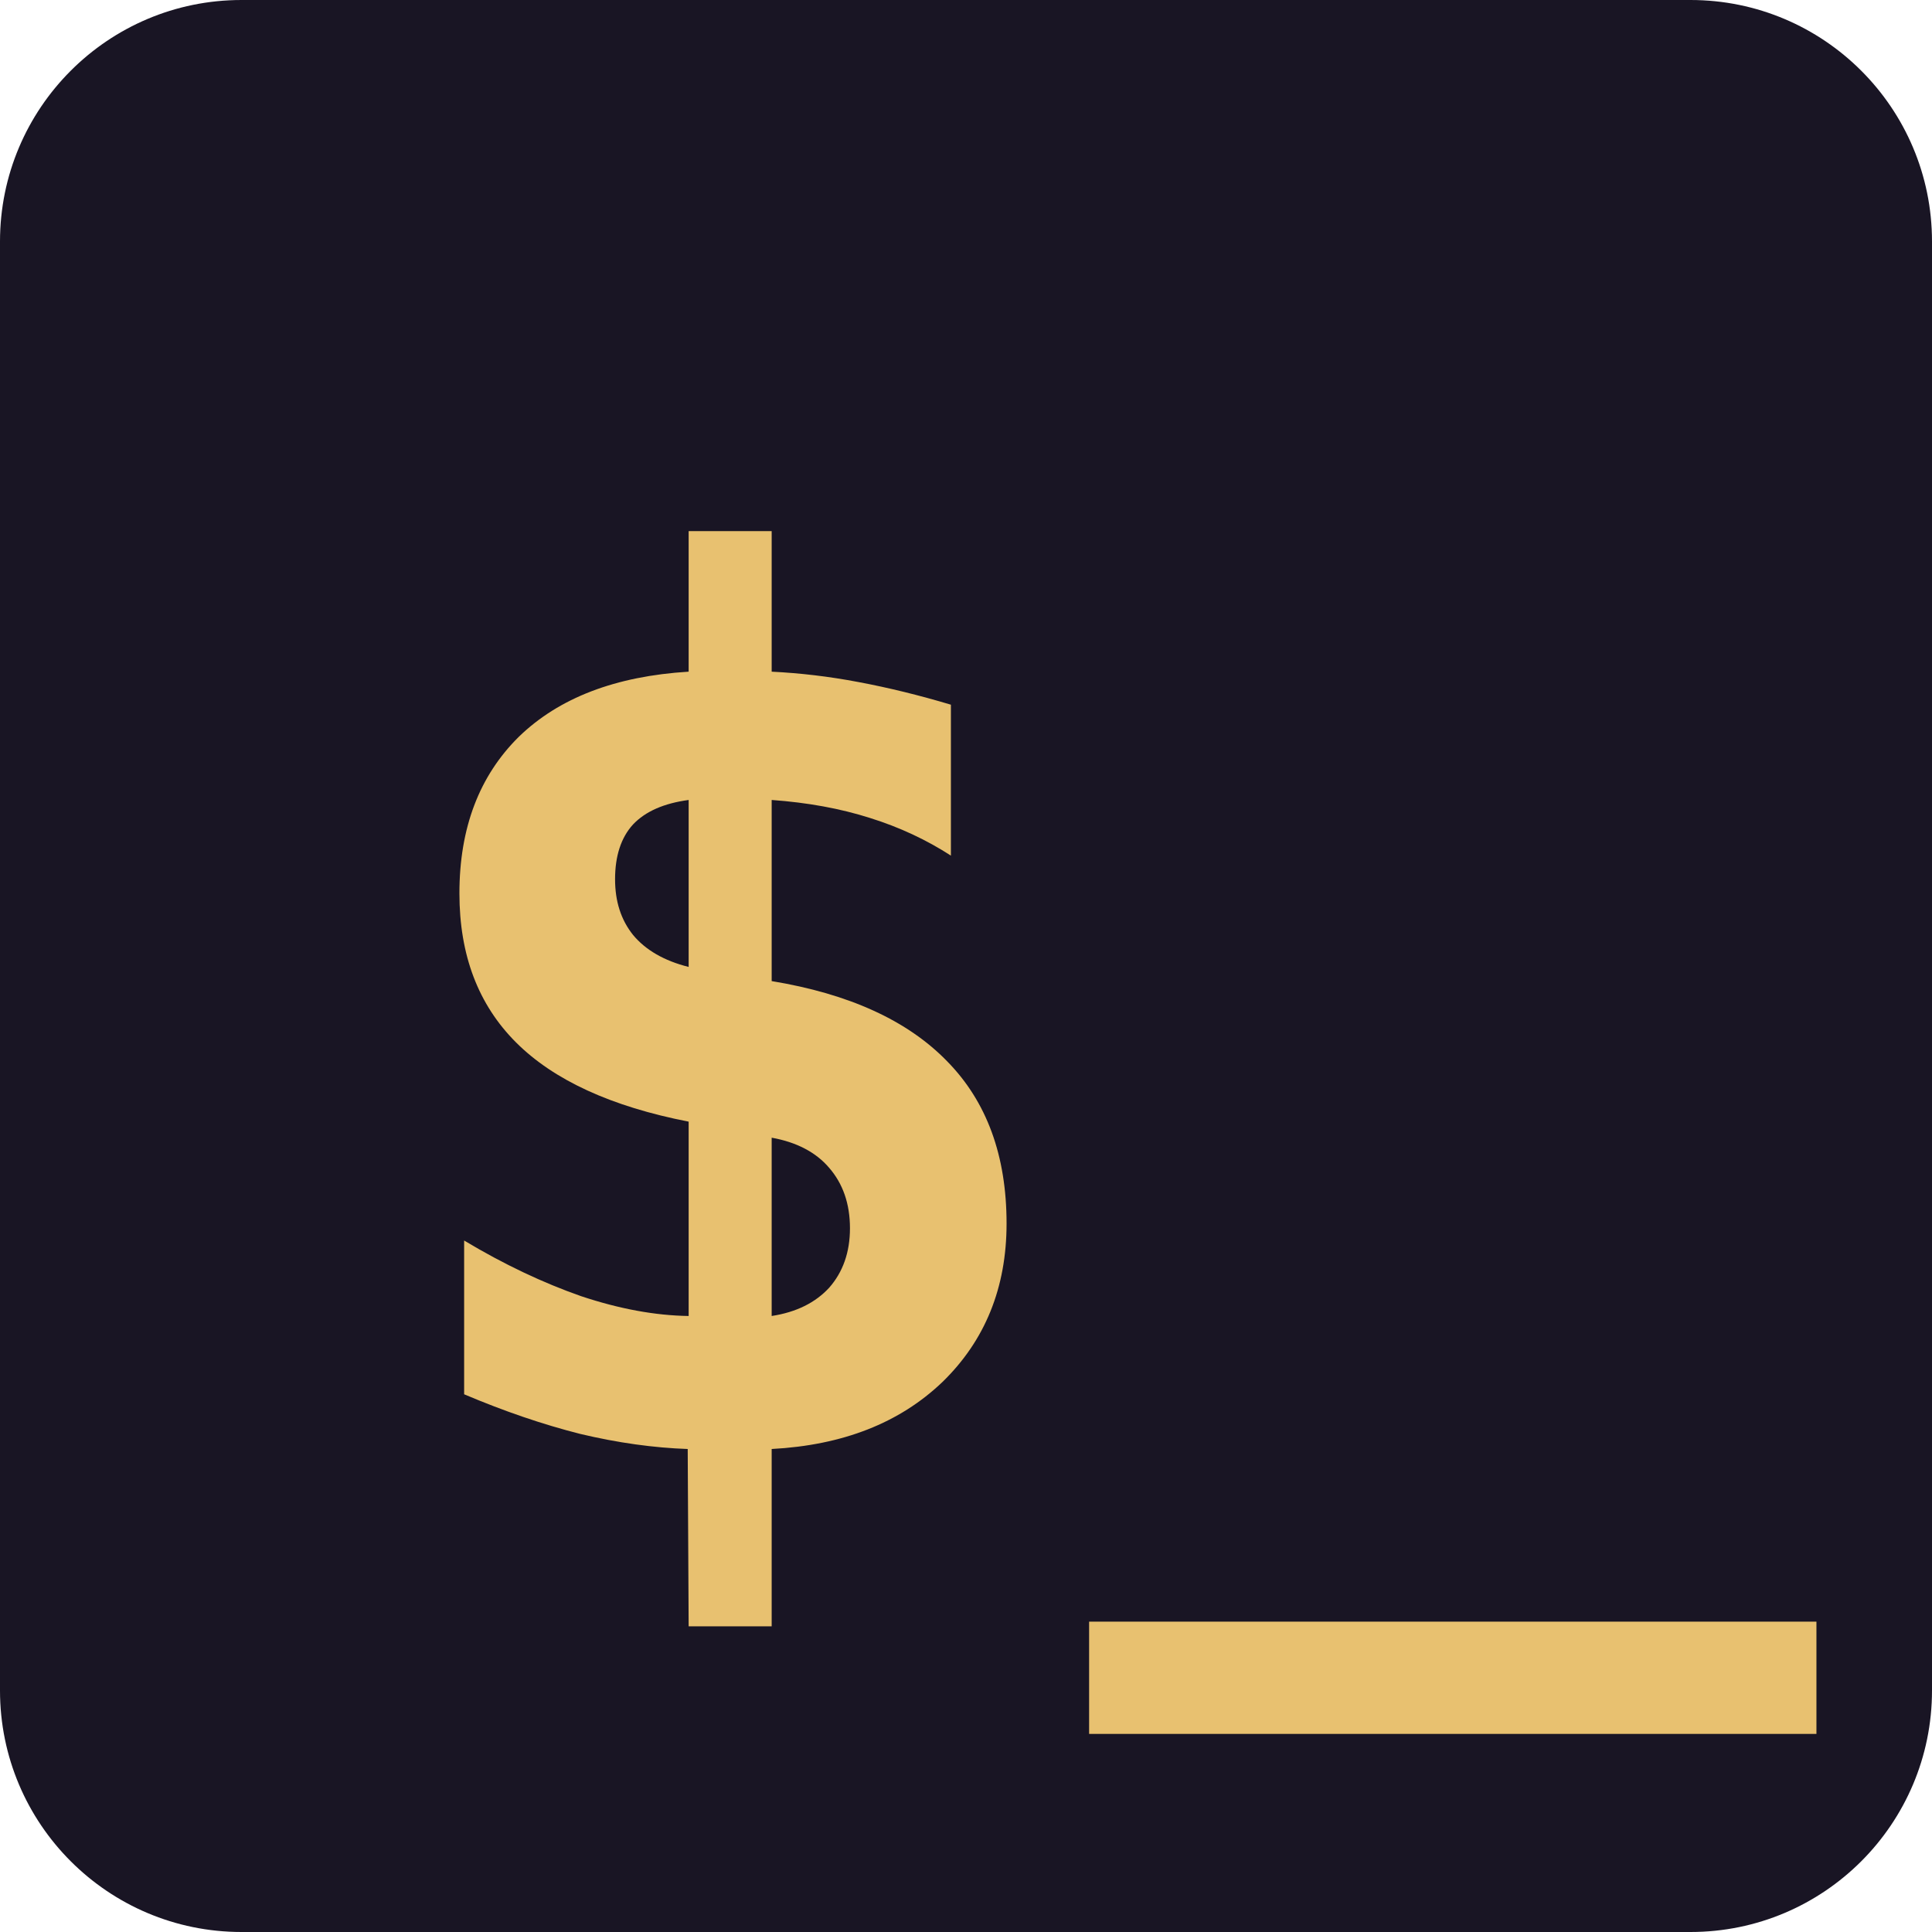
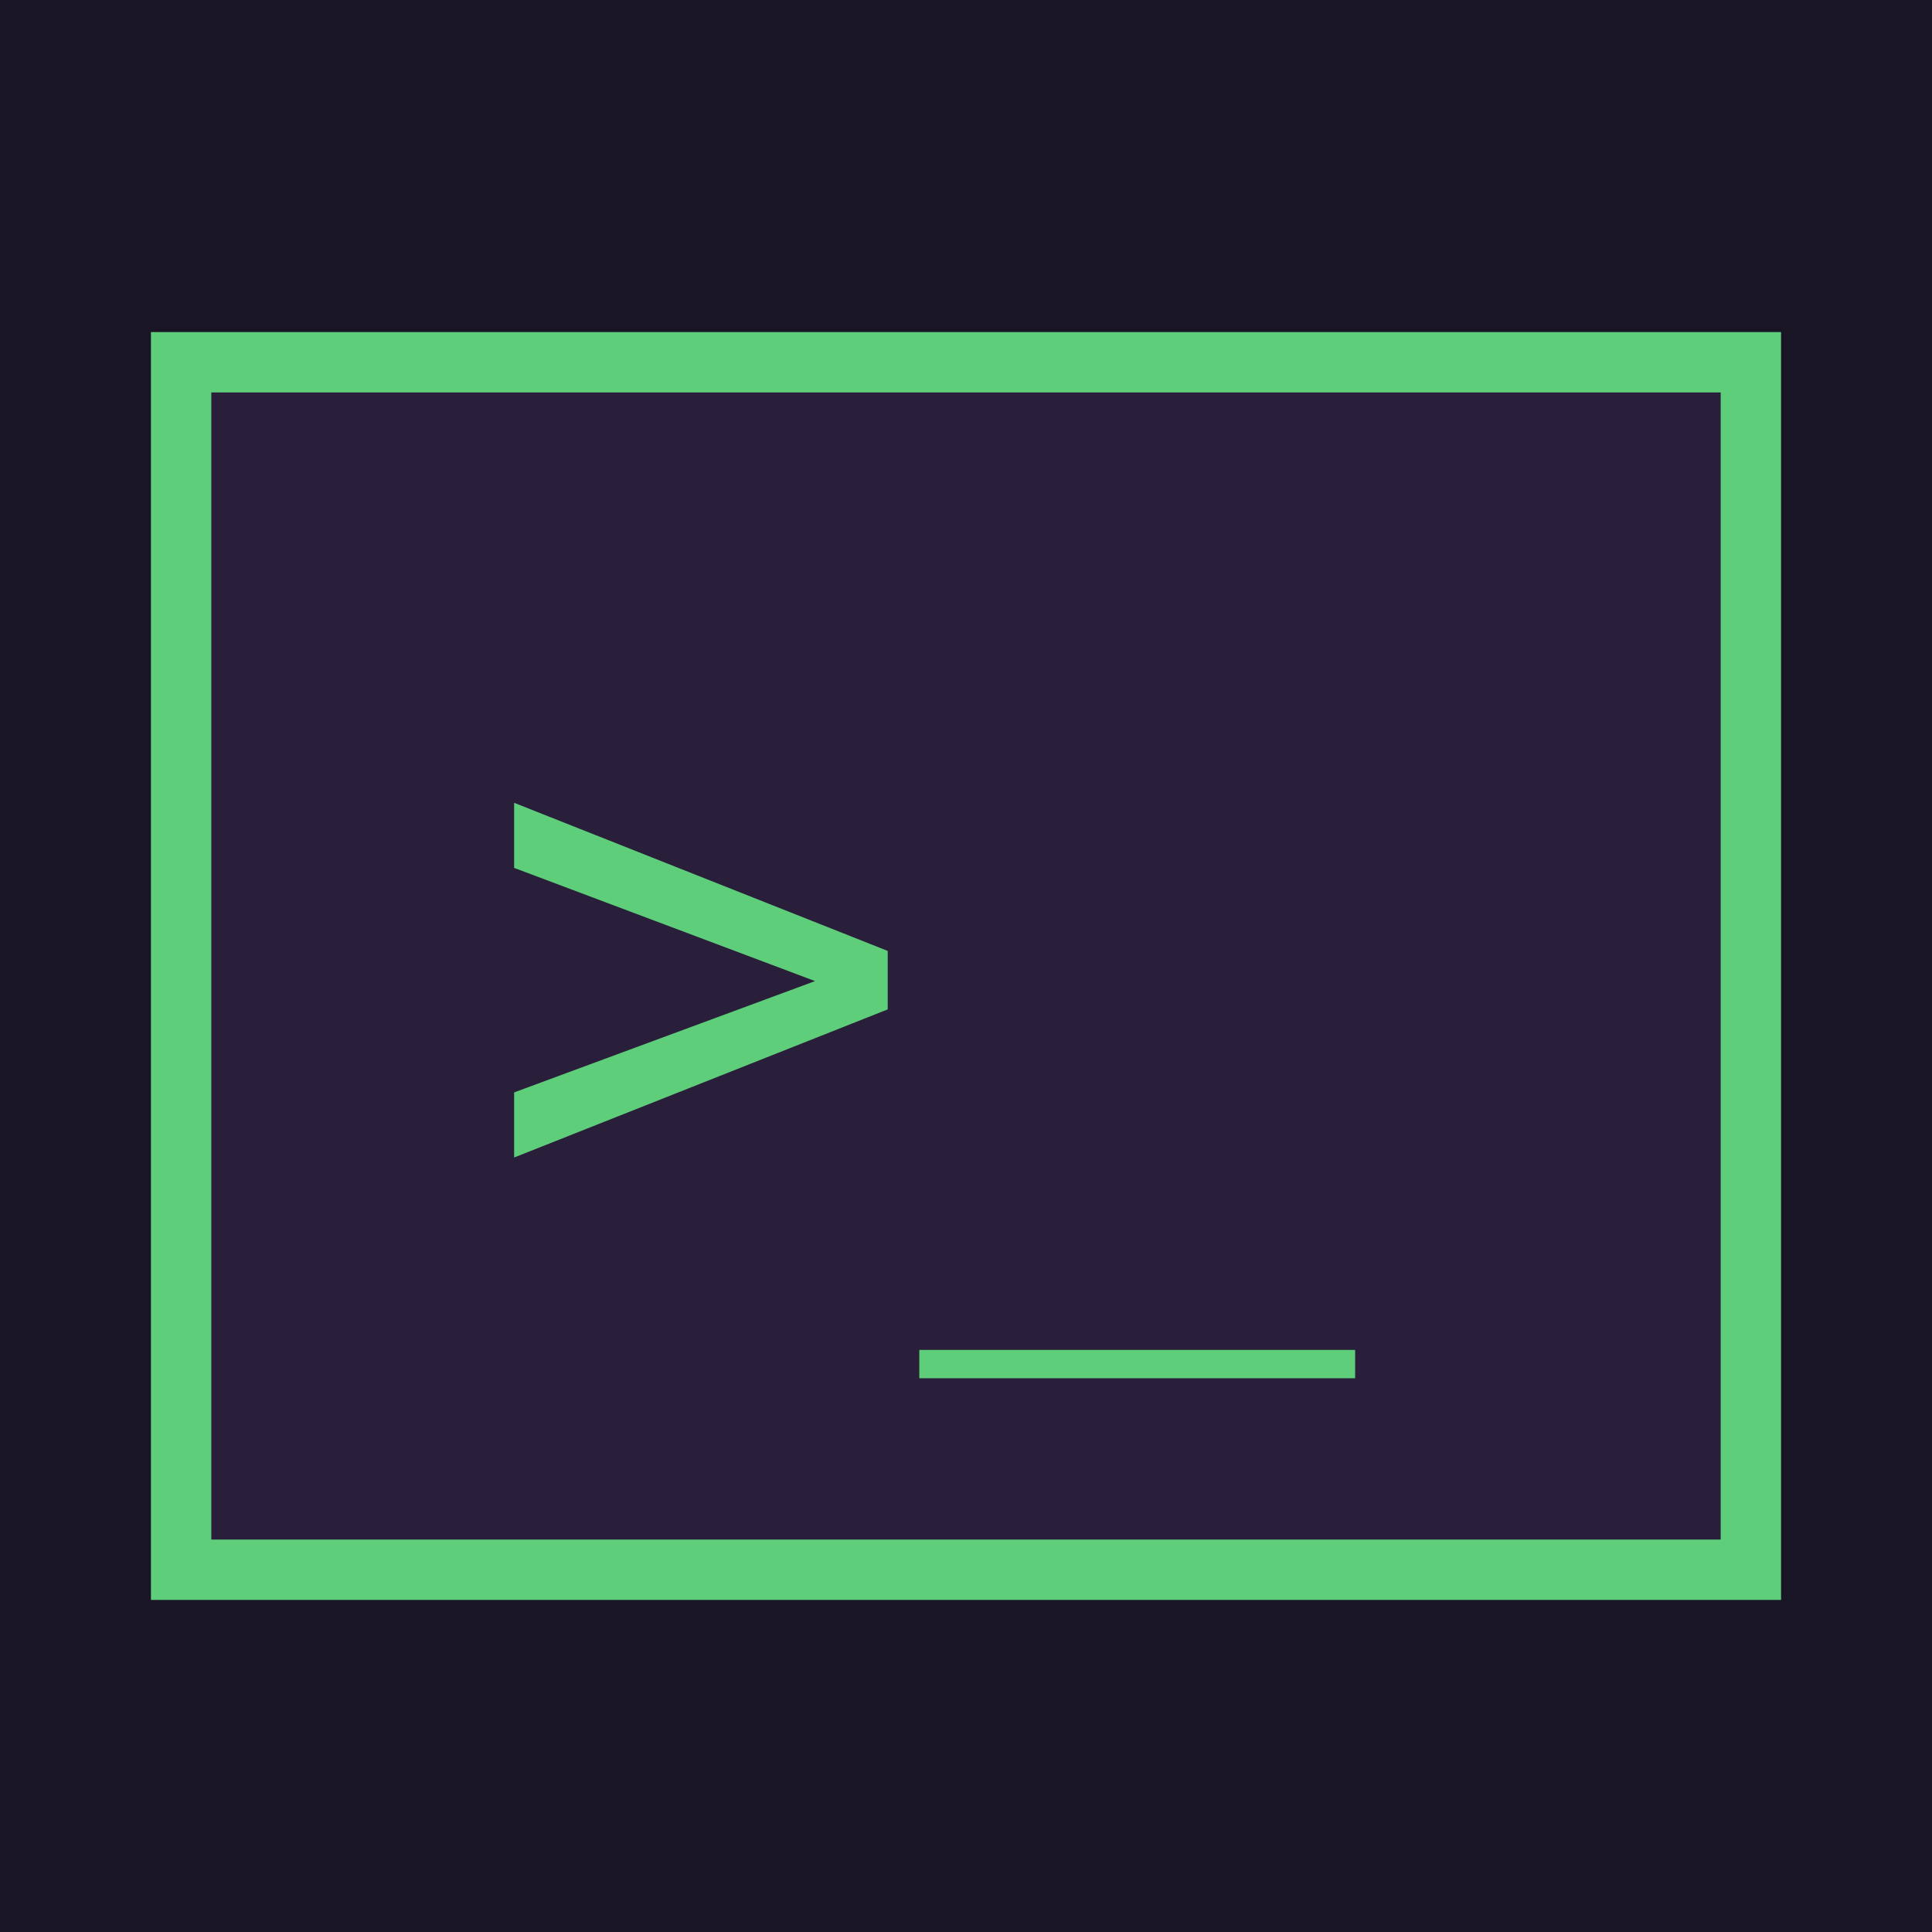
- <svg xmlns="http://www.w3.org/2000/svg" viewBox="0 0 32 32" fill="none">
-   <rect width="32" height="32" rx="4" fill="#191524" />
-   <text x="6" y="24" font-size="20" font-family="ui-monospace,monospace" fill="#e8c170" font-weight="bold">$_</text>
+ <svg xmlns="http://www.w3.org/2000/svg" width="32" height="32" viewBox="0 0 32 32">
+   <rect width="32" height="32" fill="#191524" />
+   <rect x="3" y="6" width="26" height="20" fill="#2a1f3a" stroke="#5fce7a" stroke-width="1" />
+   <text x="8" y="20" font-family="monospace" font-size="12" fill="#5fce7a">&gt;_</text>
</svg>
